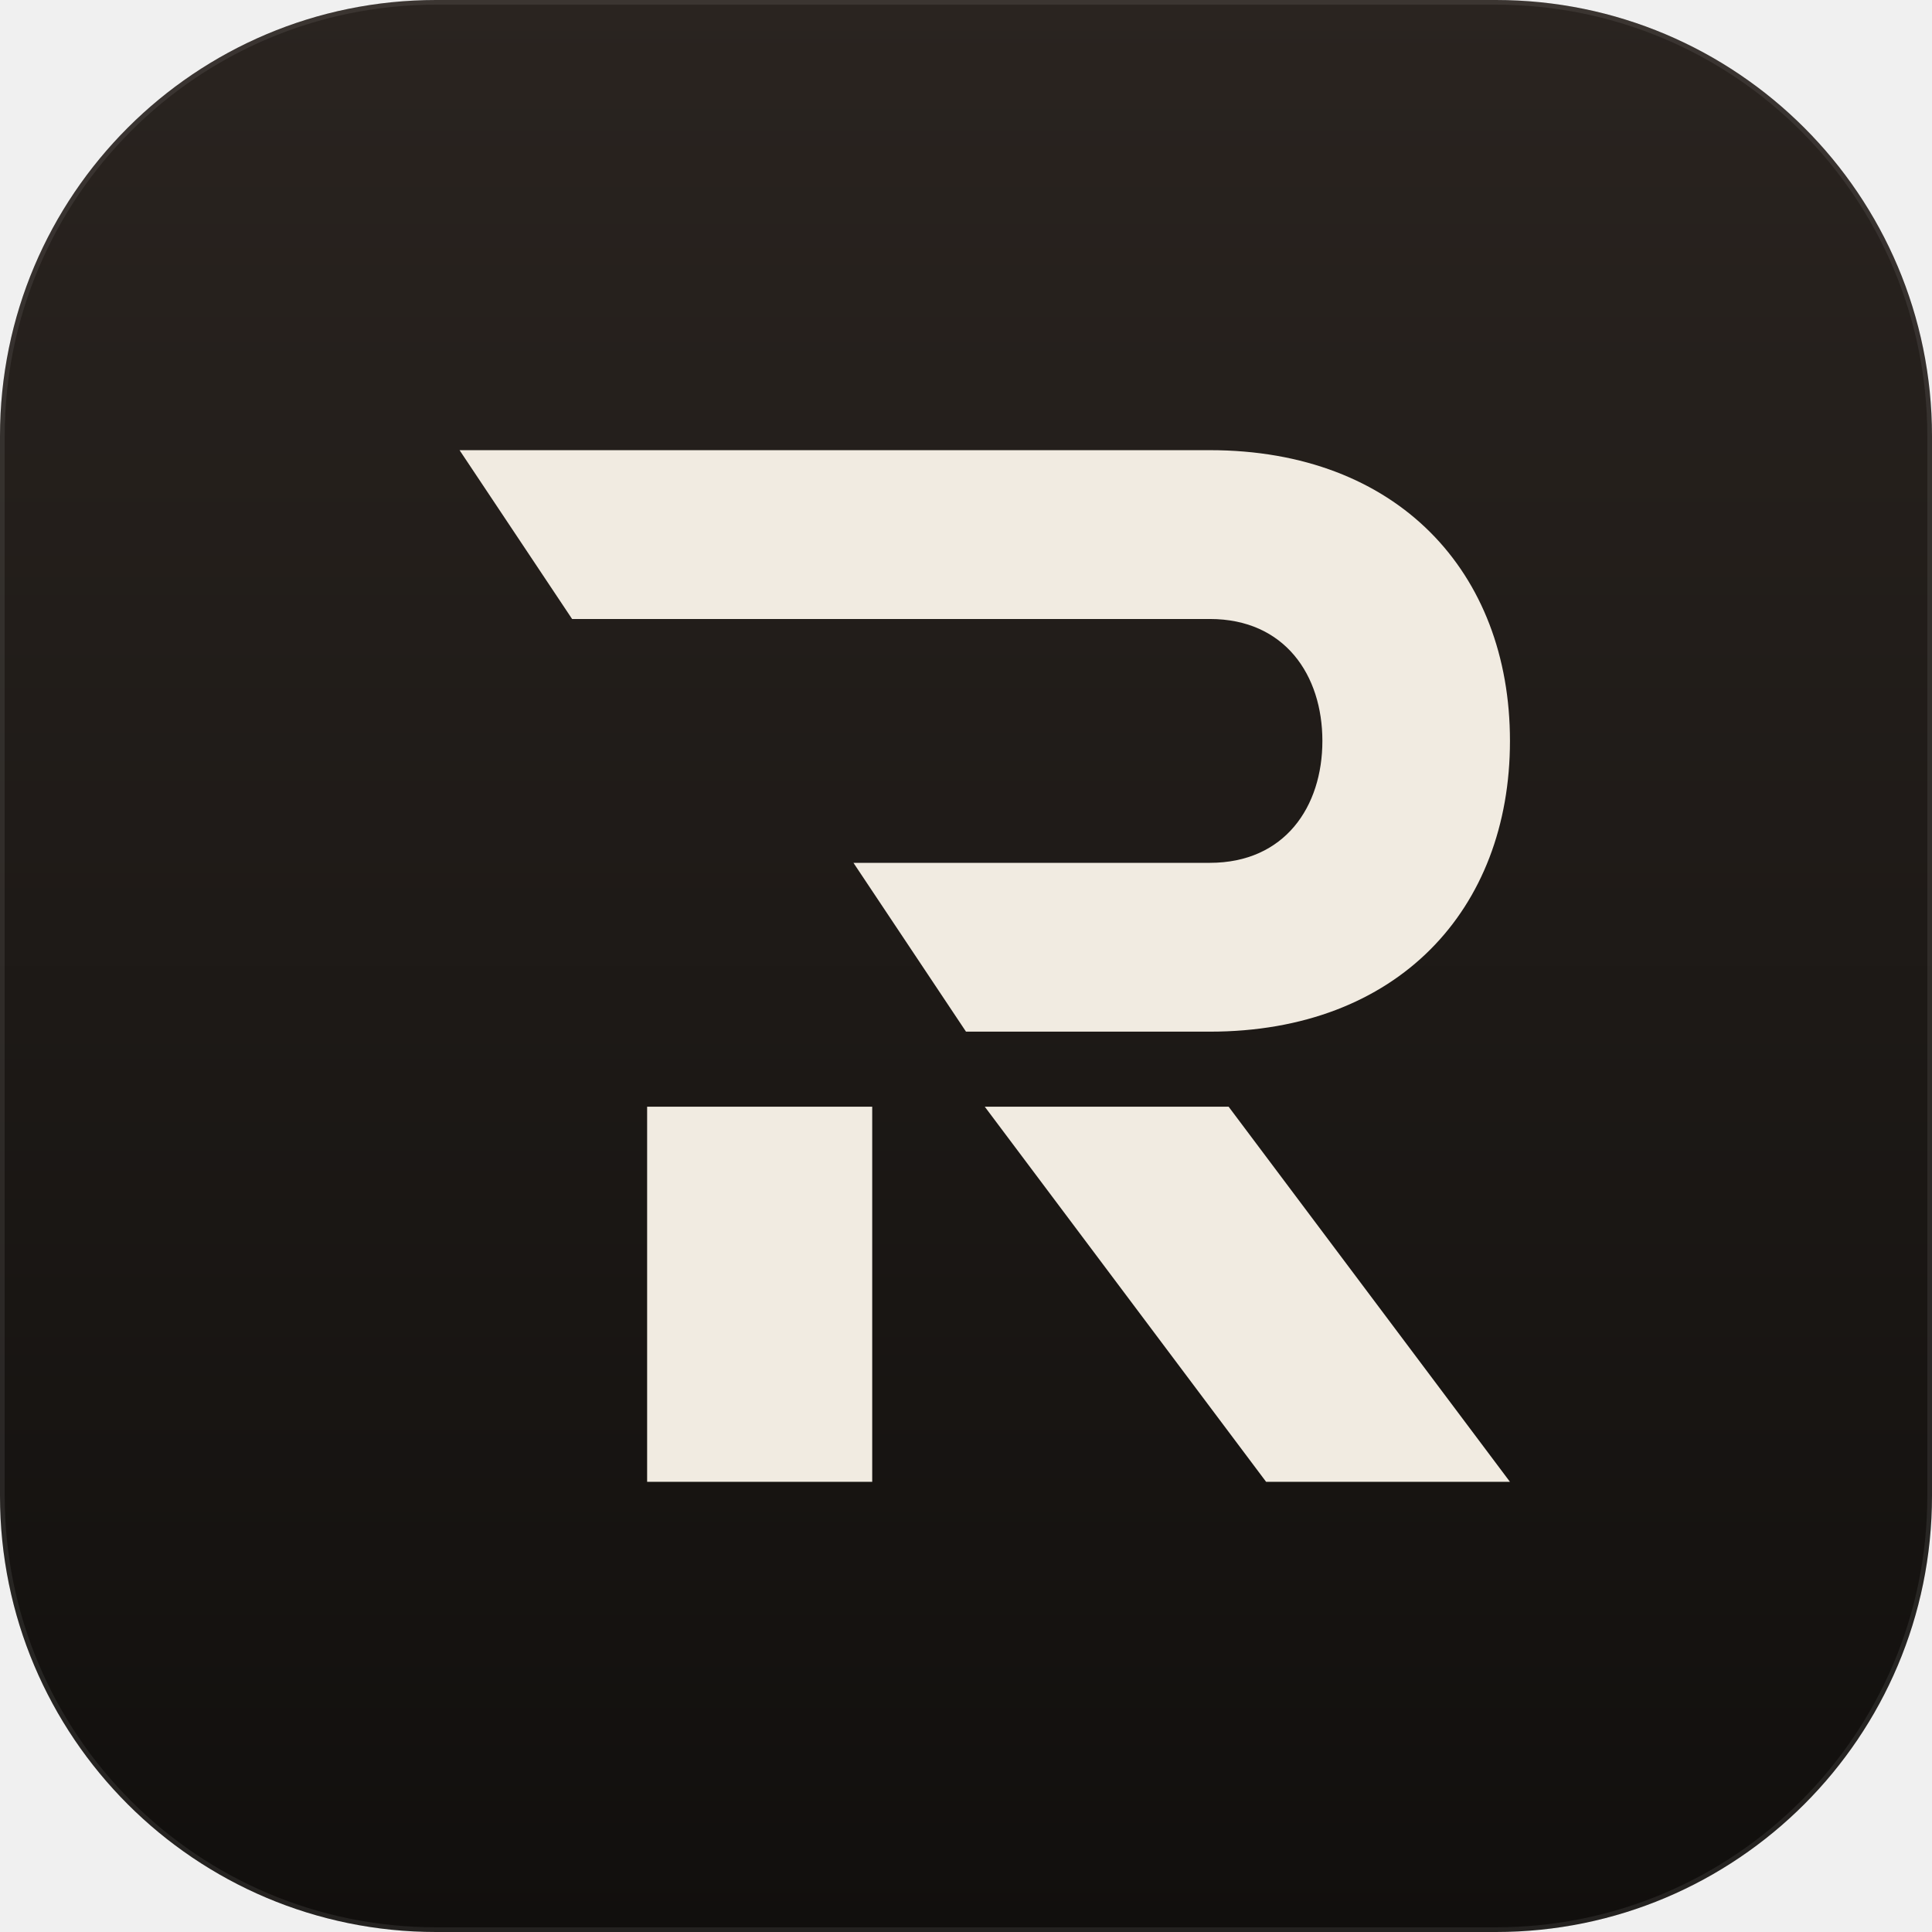
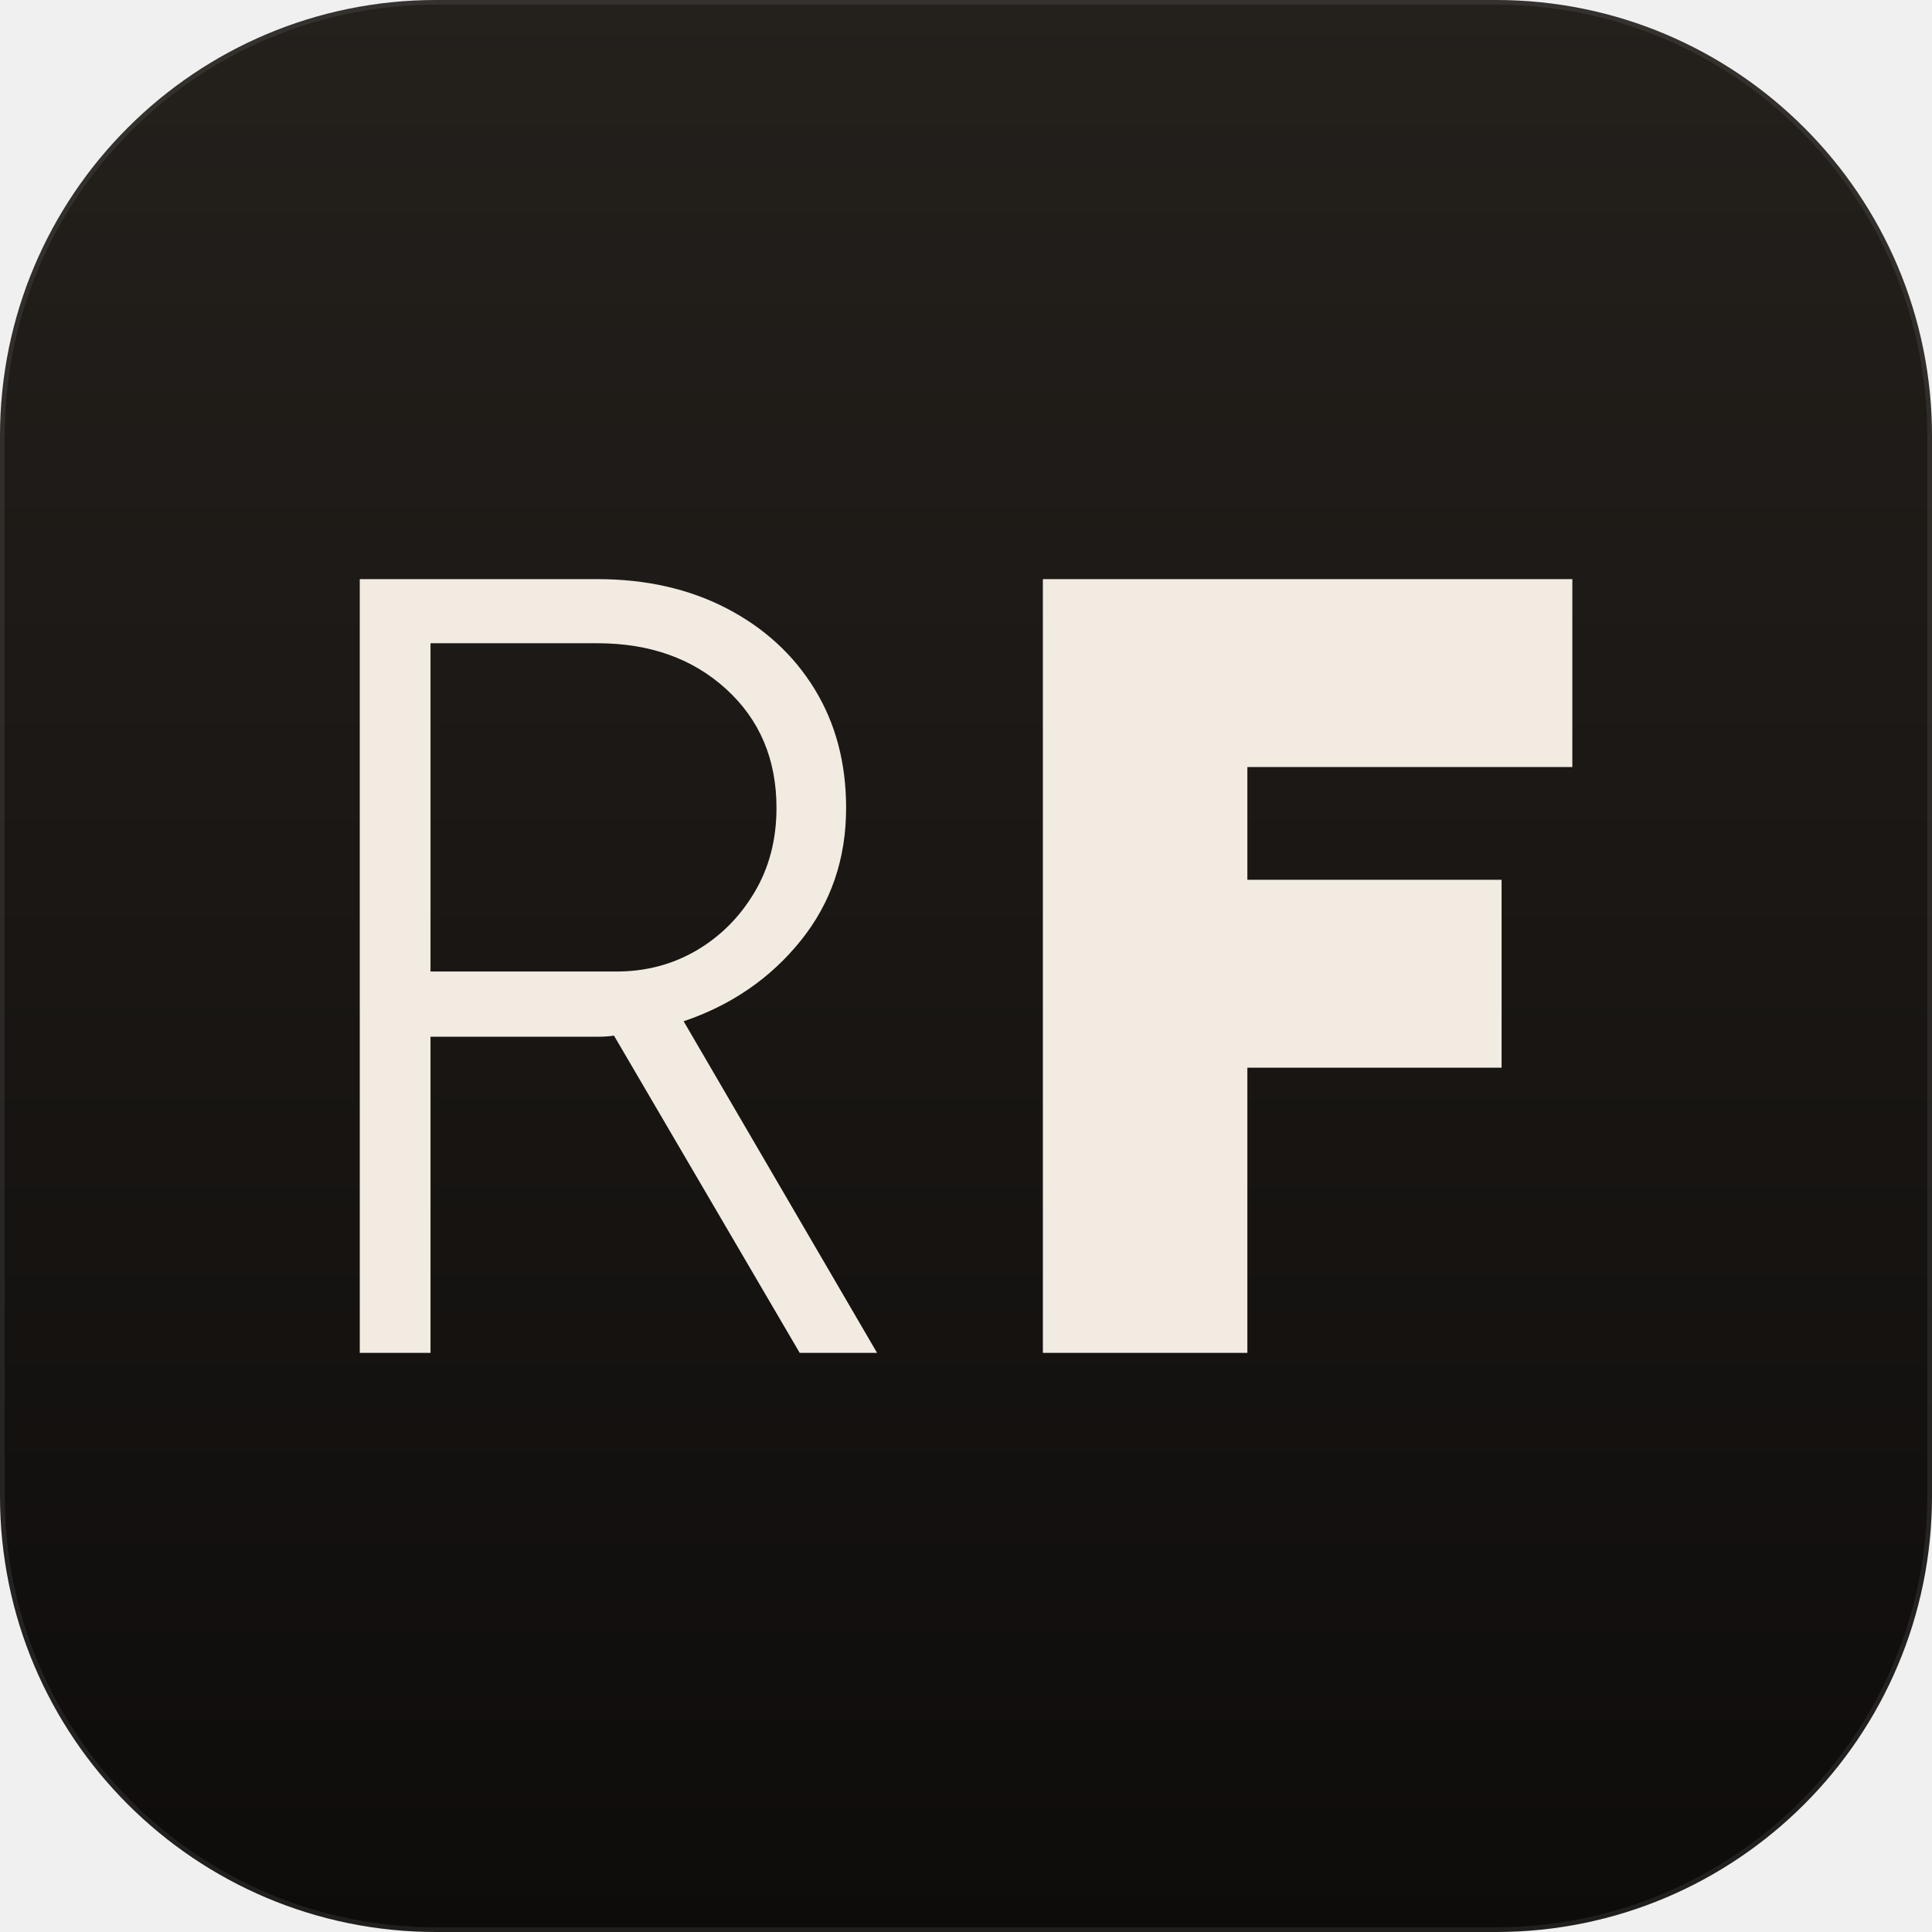
<svg xmlns="http://www.w3.org/2000/svg" width="824" height="824" viewBox="100 100 824 824">
  <defs>
    <linearGradient id="fundo" x1="0" y1="0" x2="0" y2="1">
-       <stop offset="0" stop-color="#2a2420" />
-       <stop offset="1" stop-color="#110f0d" />
+       <stop offset="0" stop-color="#24201c" />
+       <stop offset="1" stop-color="#0e0c0b" />
    </linearGradient>
  </defs>
  <rect x="100" y="100" width="824" height="824" rx="186" fill="url(#fundo)" />
-   <path transform="translate(296.0 292.0) scale(4)" fill="#f1ebe1" d="M0 0H80C100 0 112 13 112 31C112 49 100 62 80 62H54L42 44H80C88 44 92 38 92 31C92 24 88 18 80 18H12ZM20 70H44V110H20ZM56 70H82L112 110H86Z" />
+   <g transform="translate(206.3 677.0) scale(0.47143)">
+     <g fill="#f1ebe1">
+       <path d="M100 0V-700H315Q381 -700 432.0 -673.5Q483 -647 511.5 -600.5Q540 -554 540 -493Q540 -424 499.0 -373.0Q458 -322 393 -300L568 0H498L330 -287Q323 -286 316.0 -286.0Q309 -286 302 -286H164V0ZM164 -345H332Q372 -345 404.5 -364.0Q437 -383 457.0 -416.5Q477 -450 477 -493Q477 -559 431.5 -600.5Q386 -642 315 -642H164Z" />
+       <path d="M718 0V-700H1197V-530H903V-428H1133V-258H903V0Z" />
+     </g>
+   </g>
  <rect x="101" y="101" width="822" height="822" rx="185" fill="none" stroke="#FFFFFF" stroke-opacity=".08" stroke-width="2" />
</svg>
